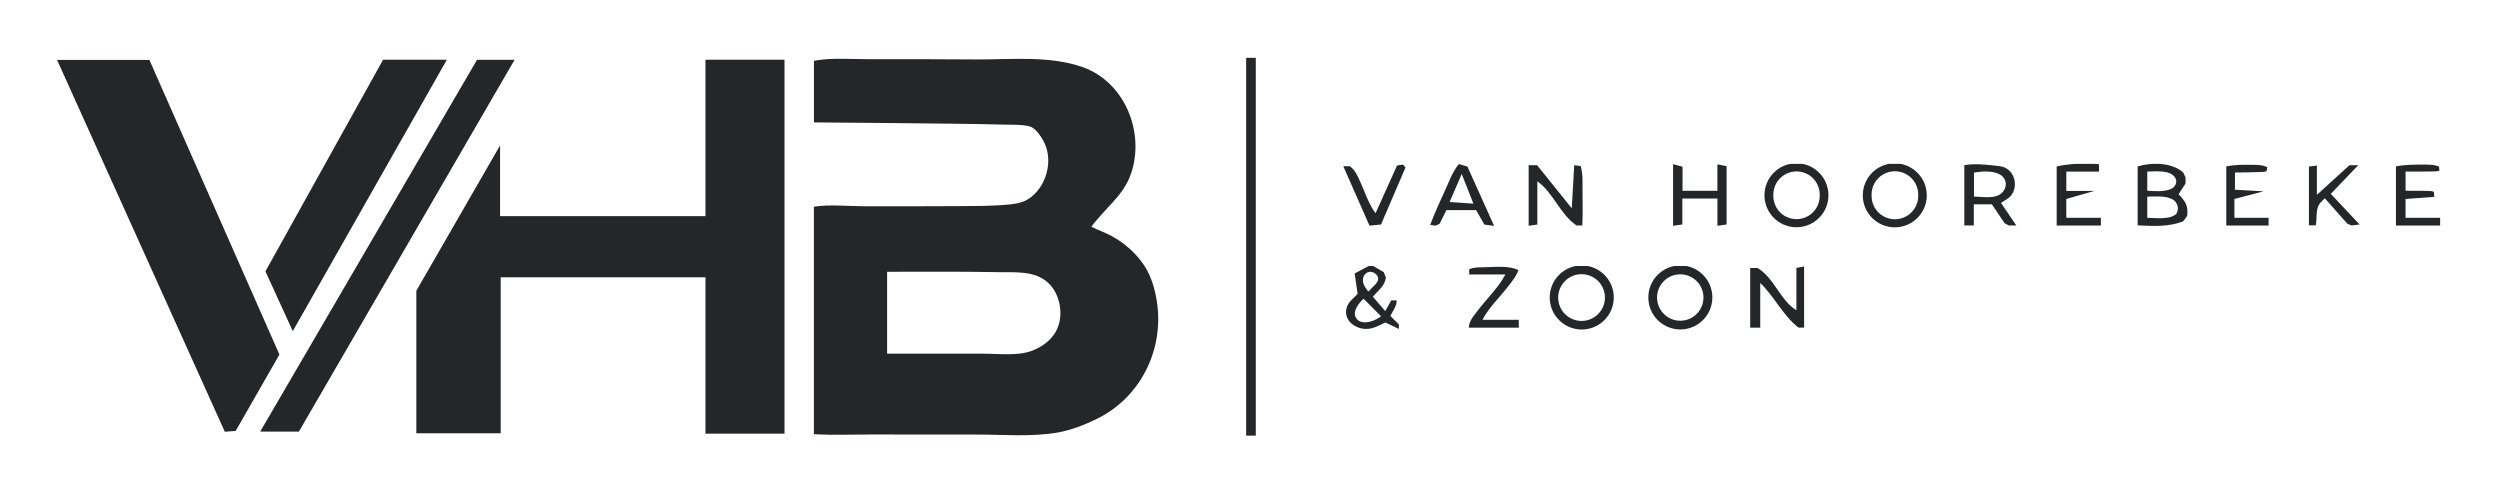
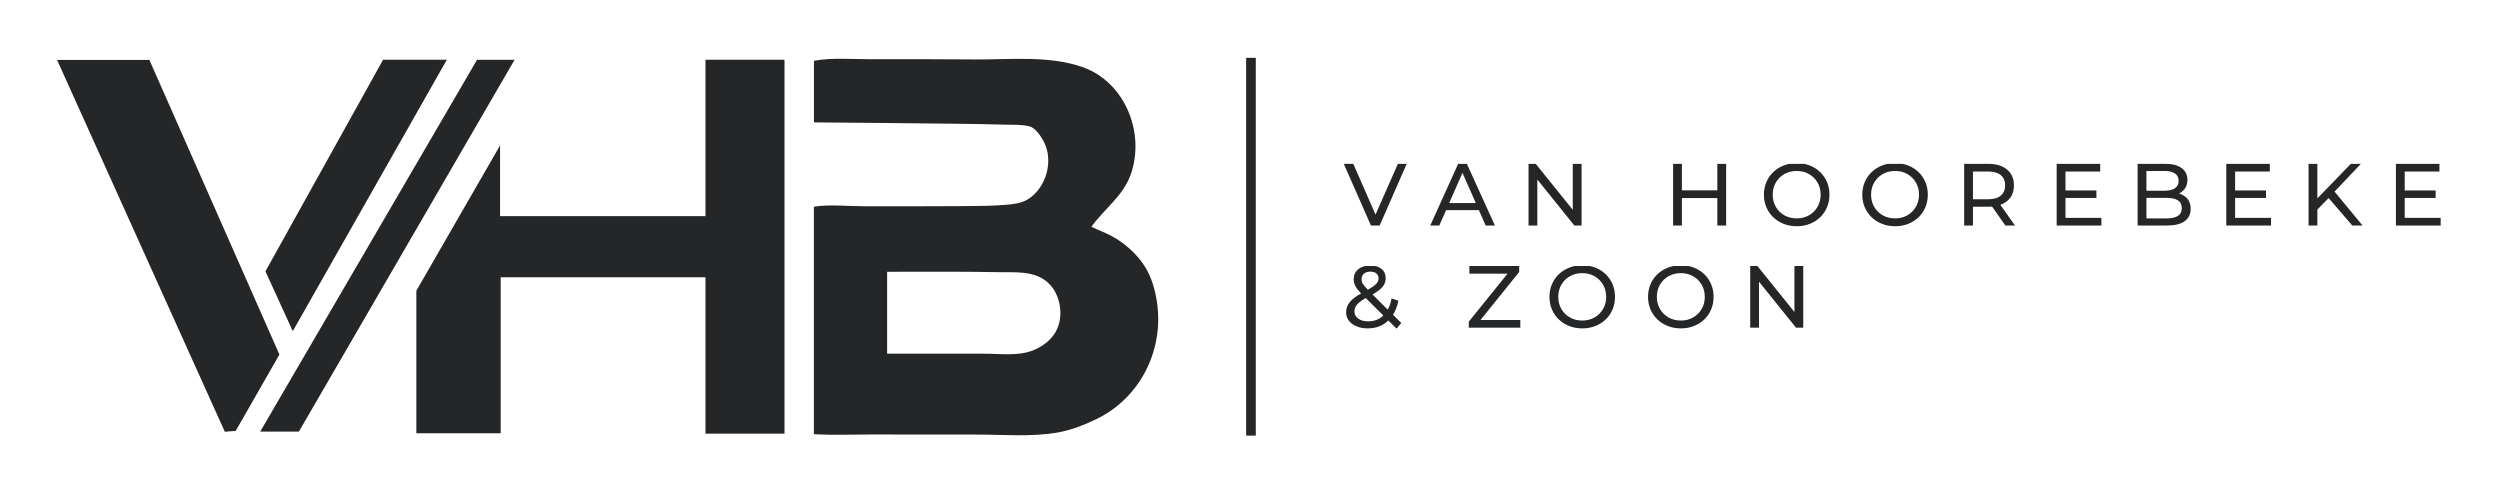
<svg xmlns="http://www.w3.org/2000/svg" width="1297" height="256" viewBox="0 0 1297 256" role="img">
  <defs>
    <g id="vhb-mark" data-master="26889ff703340500c6c454c7343e45b6ffa6dd801454875f8bc2c174659da926" transform="translate(-20 -20)">
      <path fill="#242628" fill-rule="evenodd" d="M 412.27 21.54 L 412.27 53.5 C 436.86 53.7 461.46 53.9 486.05 54.2 C 494.22 54.3 502.38 54.41 510.55 54.65 C 514.91 54.78 519.75 54.5 524.01 55.52 C 527.08 56.25 529.77 60.34 531.22 62.9 C 536.89 72.91 532.99 87.35 523.28 93.39 C 519.73 95.6 515.31 95.98 511.24 96.3 C 504.43 96.83 497.57 96.87 490.75 96.92 C 473.25 97.07 455.74 97 438.24 97 C 429.91 97 420.05 95.93 412.24 97.25 L 412.24 215.28 C 422.06 215.81 432.04 215.41 441.89 215.41 C 460.06 215.43 478.23 215.46 496.4 215.45 C 510.26 215.44 525.18 216.78 538.87 214.36 C 545.79 213.14 552.83 210.37 559.12 207.28 C 581.66 196.22 593.8 171.62 590.29 147.13 C 589.36 140.6 587.51 133.91 583.97 128.29 C 579.83 121.73 573.64 116.25 566.86 112.53 C 563.47 110.67 559.41 109.27 556.22 107.64 C 563.05 98.17 572.73 91.74 576.72 80.24 C 584.13 58.86 573.64 32.69 551.89 24.9 C 534.63 18.72 514.38 20.94 496.31 20.84 C 477.97 20.74 459.63 20.64 441.3 20.72 C 431.87 20.75 421.53 19.8 412.27 21.54 Z M 19.6 21.08 L 106.64 214 L 112.29 213.54 L 134.96 173.94 L 67.5 21.08 L 19.6 21.08 Z M 127.71 130.77 L 141.89 161.79 L 221.82 21 L 188.74 21 L 127.71 130.77 Z M 356 102.12 L 249.44 102.12 L 249.44 65.44 L 206 140.83 L 206 214.77 L 249.76 214.77 L 249.76 133.83 L 356 133.83 L 356 215 L 397 215 L 397 21 L 356 21 L 356 102.12 Z M 450.24 173.5 C 466.88 173.5 483.53 173.53 500.18 173.49 C 508.06 173.47 518.03 174.81 525.51 171.93 C 530.49 170.02 535.04 166.8 537.71 162.11 C 542.14 154.32 540.31 142.72 533.78 136.73 C 526.79 130.32 516.95 131.36 508.13 131.2 C 488.83 130.83 469.53 131 450.24 131 L 450.24 173.5 Z" />
      <path fill="#242628" fill-rule="evenodd" d="M 124.99 213.92 L 145.06 213.92 L 256.96 21.02 L 237.49 21.02 L 124.99 213.92 Z" />
    </g>
    <g id="vhb-wordmark" transform="translate(-19 -21)">
-       <path fill="#242628" fill-rule="evenodd" d="M 35.65 46.63 C 32.15 42.07 30.15 35.7 27.72 30.37 C 26.29 27.24 25.1 24.19 22.23 22.21 L 18.89 22.21 L 32.49 53.07 L 38.47 52.47 L 51.18 22.88 L 49.94 21.4 L 46.79 21.83 L 35.65 46.63 Z M 63.98 52.68 L 66.83 53.08 L 68.89 52.06 L 72.4 45 L 87.83 45 L 92.07 52.5 L 97.15 53.2 L 83.28 22.39 L 78.87 21.13 C 75.78 24.78 74.13 29.35 72.18 33.68 C 69.36 39.96 66.35 46.22 63.98 52.68 Z M 115.06 21.71 L 115.06 53.13 L 119.57 52.49 L 119.57 30.06 C 127.77 35.79 131.38 47.23 139.91 52.98 L 142.9 52.98 C 143.22 47.07 143.01 41.04 143 35.1 C 142.98 30.8 143.29 26.27 142.05 22.14 L 138.7 21.73 L 137.43 44.06 L 119.46 21.71 L 115.06 21.71 Z M 190 53.14 L 194.8 52.45 L 194.8 39 L 213 39 L 213 53.13 L 217.77 52.47 L 217.77 22.19 L 212.99 21.28 L 212.99 35 L 194.9 35 L 194.9 22.49 L 190 21.17 L 190 53.14 Z M 270.6 37.3 A 16.6 16.6 0 1 1 237.4 37.3 A 16.6 16.6 0 1 1 270.6 37.3 Z M 321.61 37.34 A 16.6 16.6 0 1 1 288.41 37.34 A 16.6 16.6 0 1 1 321.61 37.34 Z M 341.08 21.69 L 341.08 52.98 L 346.01 52.98 L 346.01 42.01 L 355.4 42.01 L 362.02 51.85 L 364.21 52.97 L 368.06 52.97 L 360.13 41.3 C 361.73 40.1 364.06 39.11 365.44 37.31 C 368.84 32.86 367.59 25.76 362.42 23.1 C 360.56 22.14 358.12 22.05 356.07 21.82 C 351.14 21.28 345.95 20.83 341.08 21.69 Z M 389 22.35 L 389 53 L 411.95 53 L 411.95 48.99 L 394 48.99 L 394 39.22 L 408.56 35.06 L 394.01 35.06 L 394.01 25.01 L 410.98 25.01 L 410.98 21.21 C 404.19 20.57 395.65 20.8 389 22.35 Z M 431 22.35 L 431 52.9 C 438.72 53.32 447.47 53.79 454.71 50.77 L 456.72 47.99 C 457.37 42.75 455.76 40.42 452.25 36.76 L 455.87 31.17 L 455.87 28.1 L 454.71 25.53 C 448.86 20.22 438.19 20.1 431 22.35 Z M 477 22.34 L 477 53 L 498.95 53 L 498.95 49 L 481.21 49 L 481.21 39.22 L 496.4 35.26 L 481.5 34.42 L 481.5 25.5 C 485.66 25.44 489.84 25.46 494 25.26 C 494.65 25.23 497.59 25.33 497.92 24.63 C 498.18 24.08 497.99 23.32 498.39 22.86 C 496.04 21.53 493.51 21.55 490.74 21.51 C 486.21 21.44 481.34 21.41 477 22.34 Z M 540.92 21.69 L 524 37.09 L 524 21.89 L 519.87 22.4 L 519.87 52.91 L 523.41 52.91 C 524.15 49.65 523.39 45.81 524.79 42.74 C 525.5 41.19 526.94 40.06 528.12 38.89 L 539.81 52.06 L 541.91 52.95 L 546.17 52.48 L 531.22 36.56 L 545.48 21.69 L 540.92 21.69 Z M 565 22.35 L 565 53 L 587.95 53 L 587.95 48.99 L 570 48.99 L 570 39.22 L 584.99 38.15 C 584.62 37.46 584.92 36.57 584.73 35.81 C 584.54 34.98 582.01 35.07 581.41 35.05 C 577.61 34.9 573.78 35.1 570.01 34.9 L 570.01 25 C 574.54 25 579.09 25.09 583.63 24.95 C 584.14 24.94 587.41 25.02 587.54 24.35 C 587.66 23.76 587.2 23.04 587.52 22.52 C 584.91 21.31 582.17 21.4 579.25 21.4 C 574.56 21.41 569.48 21.37 565 22.35 Z M 627.81 24.87 L 629.32 35.45 C 627.55 37.56 625.02 39.1 623.94 41.81 C 621.25 48.57 627.7 53.75 633.96 53.64 C 637.69 53.57 640.5 51.77 643.74 50.3 L 650.74 53.63 L 650.74 51.3 L 646.34 46.91 C 647.24 44.95 648.77 42.96 649.35 40.8 C 649.41 40.58 649.77 38.92 649.39 38.83 C 648.58 38.63 647.59 39.12 646.88 38.68 L 643.68 44.38 L 637.22 36.93 C 639.99 33.68 643.35 31.57 644.01 27.01 L 642.85 24.14 L 636.32 20.37 L 627.81 24.87 Z M 687.21 22.7 L 687.21 25.39 L 706 25.39 C 702.57 31.98 696.71 37.55 692.16 43.47 C 689.93 46.38 687.18 49.26 687 53 L 712.95 53 L 712.95 48.92 L 694.1 48.92 C 697.37 42.57 703.11 37.18 707.52 31.48 C 709.53 28.86 711.73 26.2 712.73 23.14 C 707.82 20.61 700.09 21.59 694.56 21.66 C 692.02 21.7 689.47 21.66 687.21 22.7 Z M 762.23 37.33 A 16.62 16.62 0 1 1 728.99 37.33 A 16.62 16.62 0 1 1 762.23 37.33 Z M 813.37 37.31 A 16.61 16.61 0 1 1 780.15 37.31 A 16.61 16.61 0 1 1 813.37 37.31 Z M 856.97 21.99 L 856.97 43.98 C 848.64 38.92 845.43 27.13 836.82 22.04 L 833 22.04 L 833 52.98 L 838.22 52.98 L 838.22 29.82 C 845.48 36.7 849.94 46.66 858.03 52.95 L 860.97 52.95 L 860.97 21.25 L 856.97 21.99 Z M 632.08 28.22 C 632.06 30.06 632.87 31.56 633.95 32.99 C 634.09 33.18 634.64 34.16 634.86 34.19 C 635.11 34.23 636.02 33.07 636.22 32.87 C 637.48 31.61 639.9 29.68 640 27.74 C 640.09 25.81 637.85 24.02 636.06 24 C 633.7 23.97 632.11 26.01 632.08 28.22 Z M 266.07 37.31 A 12.04 12.04 0 1 1 242 37.31 A 12.04 12.04 0 1 1 266.07 37.31 Z M 317.18 37.3 A 12.11 12.11 0 1 1 292.97 37.3 A 12.11 12.11 0 1 1 317.18 37.3 Z M 346.11 25.57 L 346.11 37.96 C 349.72 38.12 355.56 38.97 358.87 37.27 C 363.37 34.96 364.06 29.1 359.51 26.5 C 355.92 24.45 349.96 24.85 346.11 25.57 Z M 436 34.94 C 439.74 35.21 444.65 35.57 448.19 34.11 C 450.34 33.22 451.8 30.69 450.62 28.44 C 448.22 23.92 440.16 25 436 25 L 436 34.94 Z M 757.64 37.37 A 12.13 12.13 0 1 1 733.38 37.37 A 12.13 12.13 0 1 1 757.64 37.37 Z M 808.76 37.35 A 12.04 12.04 0 1 1 784.68 37.35 A 12.04 12.04 0 1 1 808.76 37.35 Z M 74.06 40.8 L 86.4 41.64 L 80.35 26.27 L 74.06 40.8 Z M 436 49 C 440.53 49 447.27 50.14 450.99 47.07 C 452.8 44.37 451.75 40.7 448.82 39.27 C 445.01 37.41 440.11 38.01 436 38 L 436 49 Z M 641.47 47.07 L 632.46 37.99 C 629.83 40.24 625.83 45.35 629.16 48.76 C 632.27 51.94 638.76 49.33 641.47 47.07 Z" />
+       <path fill="#242628" fill-rule="evenodd" d="M37.77 53L33.24 53L19.16 21L24.10 21L35.62 47.33L47.23 21L51.80 21L37.77 53Z M68.72 53L64.01 53L78.50 21L83.02 21L97.56 53L92.76 53L89.24 45L72.24 45L68.72 53ZM80.74 25.66L73.84 41.34L87.64 41.34L80.74 25.66Z M119.57 53L115 53L115 21L118.75 21L137.95 44.86L137.95 21L142.52 21L142.52 53L138.77 53L119.57 29.14L119.57 53Z M217.52 53L212.95 53L212.95 38.74L194.57 38.74L194.57 53L190 53L190 21L194.57 21L194.57 34.76L212.95 34.76L212.95 21L217.52 21L217.52 53Z M254.16 53.37L254.16 53.37Q250.45 53.37 247.35 52.13Q244.24 50.90 241.95 48.70Q239.67 46.51 238.39 43.51Q237.11 40.52 237.11 37L237.11 37Q237.11 33.48 238.39 30.49Q239.67 27.49 241.95 25.30Q244.24 23.10 247.35 21.87Q250.45 20.63 254.16 20.63L254.16 20.63Q257.81 20.63 260.90 21.85Q263.99 23.06 266.29 25.27Q268.60 27.49 269.86 30.49Q271.12 33.48 271.12 37L271.12 37Q271.12 40.52 269.86 43.51Q268.60 46.51 266.29 48.73Q263.99 50.94 260.90 52.15Q257.81 53.37 254.16 53.37ZM254.16 49.30L254.16 49.30Q257.68 49.30 260.49 47.70Q263.30 46.10 264.92 43.31Q266.55 40.52 266.55 37L266.55 37Q266.55 33.48 264.92 30.69Q263.30 27.90 260.49 26.30Q257.68 24.70 254.16 24.70L254.16 24.70Q250.55 24.70 247.73 26.30Q244.92 27.90 243.30 30.69Q241.68 33.48 241.68 37L241.68 37Q241.68 40.52 243.30 43.31Q244.92 46.10 247.73 47.70Q250.55 49.30 254.16 49.30Z M305.19 53.37L305.19 53.37Q301.49 53.37 298.38 52.13Q295.27 50.90 292.99 48.70Q290.70 46.51 289.42 43.51Q288.14 40.52 288.14 37L288.14 37Q288.14 33.48 289.42 30.49Q290.70 27.49 292.99 25.30Q295.27 23.10 298.38 21.87Q301.49 20.63 305.19 20.63L305.19 20.63Q308.85 20.63 311.94 21.85Q315.02 23.06 317.33 25.27Q319.64 27.49 320.90 30.49Q322.15 33.48 322.15 37L322.15 37Q322.15 40.52 320.90 43.51Q319.64 46.51 317.33 48.73Q315.02 50.94 311.94 52.15Q308.85 53.37 305.19 53.37ZM305.19 49.30L305.19 49.30Q308.71 49.30 311.52 47.70Q314.34 46.10 315.96 43.31Q317.58 40.52 317.58 37L317.58 37Q317.58 33.48 315.96 30.69Q314.34 27.90 311.52 26.30Q308.71 24.70 305.19 24.70L305.19 24.70Q301.58 24.70 298.77 26.30Q295.96 27.90 294.34 30.69Q292.71 33.48 292.71 37L292.71 37Q292.71 40.52 294.34 43.31Q295.96 46.10 298.77 47.70Q301.58 49.30 305.19 49.30Z M345.57 53L341 53L341 21L353.48 21Q359.70 21 363.26 23.97Q366.83 26.94 366.83 32.15L366.83 32.15Q366.83 35.90 365 38.49Q363.17 41.07 359.79 42.26L359.79 42.26L367.38 53L362.39 53L355.49 43.17Q354.53 43.26 353.48 43.26L353.48 43.26L345.57 43.26L345.57 53ZM345.57 24.98L345.57 39.38L353.34 39.38Q357.73 39.38 359.99 37.48Q362.26 35.58 362.26 32.15L362.26 32.15Q362.26 28.73 359.99 26.85Q357.73 24.98 353.34 24.98L353.34 24.98L345.57 24.98Z M412.22 53L389 53L389 21L411.58 21L411.58 24.98L393.57 24.98L393.57 34.81L409.62 34.81L409.62 38.69L393.57 38.69L393.57 49.02L412.22 49.02L412.22 53Z M446.27 53L431 53L431 21L445.35 21Q450.89 21 453.86 23.22Q456.83 25.43 456.83 29.27L456.83 29.27Q456.83 31.88 455.62 33.69Q454.41 35.49 452.49 36.41L452.49 36.41Q455.23 37.18 456.87 39.17Q458.52 41.16 458.52 44.36L458.52 44.36Q458.52 48.47 455.43 50.74Q452.35 53 446.27 53L446.27 53ZM435.57 38.65L435.57 49.30L446.09 49.30Q449.88 49.30 451.89 48.02Q453.90 46.74 453.90 43.99L453.90 43.99Q453.90 41.21 451.89 39.93Q449.88 38.65 446.09 38.65L446.09 38.65L435.57 38.65ZM435.57 24.70L435.57 34.94L444.94 34.94Q448.42 34.94 450.34 33.66Q452.26 32.38 452.26 29.82L452.26 29.82Q452.26 27.26 450.34 25.98Q448.42 24.70 444.94 24.70L444.94 24.70L435.57 24.70Z M500.22 53L477 53L477 21L499.58 21L499.58 24.98L481.57 24.98L481.57 34.81L497.62 34.81L497.62 38.69L481.57 38.69L481.57 49.02L500.22 49.02L500.22 53Z M524.25 53L519.68 53L519.68 21L524.25 21L524.25 38.92L541.62 21L546.84 21L533.17 35.40L547.70 53L542.36 53L530.10 38.74L524.25 44.73L524.25 53Z M588.22 53L565 53L565 21L587.58 21L587.58 24.98L569.57 24.98L569.57 34.81L585.62 34.81L585.62 38.69L569.57 38.69L569.57 49.02L588.22 49.02L588.22 53Z M651.99 50.58L649.52 53.50L645.27 49.25Q641.02 53.37 634.57 53.37L634.57 53.37Q631.33 53.37 628.79 52.31Q626.25 51.26 624.81 49.39Q623.37 47.51 623.37 45.05L623.37 45.05Q623.37 42.12 625.18 39.83Q626.98 37.55 631.14 35.22L631.14 35.22Q629.00 33.02 628.15 31.35Q627.30 29.69 627.30 27.90L627.30 27.90Q627.30 24.66 629.66 22.69Q632.01 20.73 635.94 20.73L635.94 20.73Q639.56 20.73 641.73 22.51Q643.90 24.29 643.90 27.40L643.90 27.40Q643.90 29.82 642.34 31.74Q640.79 33.66 637.09 35.77L637.09 35.77L644.95 43.63Q646.32 41.16 646.96 37.82L646.96 37.82L650.48 38.97Q649.66 43.17 647.69 46.28L647.69 46.28L651.99 50.58ZM642.66 46.69L642.66 46.69L633.57 37.64Q630.23 39.51 628.95 41.09Q627.67 42.67 627.67 44.59L627.67 44.59Q627.67 46.87 629.64 48.29Q631.60 49.71 634.85 49.71L634.85 49.71Q639.56 49.71 642.66 46.69ZM634.62 33.30L634.62 33.30Q637.77 31.56 638.98 30.26Q640.20 28.95 640.20 27.45L640.20 27.45Q640.20 25.89 639.10 24.91Q638.00 23.93 635.94 23.93L635.94 23.93Q633.80 23.93 632.58 25.02Q631.37 26.12 631.37 27.81L631.37 27.81Q631.37 29.05 632.01 30.19Q632.65 31.33 634.62 33.30Z M713.74 53L687.00 53L687.00 49.89L707.11 24.98L687.32 24.98L687.32 21L713.15 21L713.15 24.11L693.08 49.02L713.74 49.02L713.74 53Z M745.90 53.37L745.90 53.37Q742.20 53.37 739.09 52.13Q735.98 50.90 733.69 48.70Q731.41 46.51 730.13 43.51Q728.85 40.52 728.85 37L728.85 37Q728.85 33.48 730.13 30.49Q731.41 27.49 733.69 25.30Q735.98 23.10 739.09 21.87Q742.20 20.63 745.90 20.63L745.90 20.63Q749.56 20.63 752.64 21.85Q755.73 23.06 758.04 25.27Q760.35 27.49 761.60 30.49Q762.86 33.48 762.86 37L762.86 37Q762.86 40.52 761.60 43.51Q760.35 46.51 758.04 48.73Q755.73 50.94 752.64 52.15Q749.56 53.37 745.90 53.37ZM745.90 49.30L745.90 49.30Q749.42 49.30 752.23 47.70Q755.04 46.10 756.67 43.31Q758.29 40.52 758.29 37L758.29 37Q758.29 33.48 756.67 30.69Q755.04 27.90 752.23 26.30Q749.42 24.70 745.90 24.70L745.90 24.70Q742.29 24.70 739.48 26.30Q736.67 27.90 735.04 30.69Q733.42 33.48 733.42 37L733.42 37Q733.42 40.52 735.04 43.31Q736.67 46.10 739.48 47.70Q742.29 49.30 745.90 49.30Z M797.05 53.37L797.05 53.37Q793.35 53.37 790.24 52.13Q787.13 50.90 784.85 48.70Q782.56 46.51 781.28 43.51Q780.00 40.52 780.00 37L780.00 37Q780.00 33.48 781.28 30.49Q782.56 27.49 784.85 25.30Q787.13 23.10 790.24 21.87Q793.35 20.63 797.05 20.63L797.05 20.63Q800.71 20.63 803.79 21.85Q806.88 23.06 809.19 25.27Q811.50 27.49 812.75 30.49Q814.01 33.48 814.01 37L814.01 37Q814.01 40.52 812.75 43.51Q811.50 46.51 809.19 48.73Q806.88 50.94 803.79 52.15Q800.71 53.37 797.05 53.37ZM797.05 49.30L797.05 49.30Q800.57 49.30 803.38 47.70Q806.19 46.10 807.82 43.31Q809.44 40.52 809.44 37L809.44 37Q809.44 33.48 807.82 30.69Q806.19 27.90 803.38 26.30Q800.57 24.70 797.05 24.70L797.05 24.70Q793.44 24.70 790.63 26.30Q787.82 27.90 786.19 30.69Q784.57 33.48 784.57 37L784.57 37Q784.57 40.52 786.19 43.31Q787.82 46.10 790.63 47.70Q793.44 49.30 797.05 49.30Z M837.57 53L833 53L833 21L836.75 21L855.95 44.86L855.95 21L860.52 21L860.52 53L856.77 53L837.57 29.14L837.57 53Z" />
    </g>
    <g id="vhb-primary">
      <use href="#vhb-mark" x="121" />
      <use href="#vhb-wordmark" x="0" y="241" />
    </g>
  </defs>
  <defs>
    <clipPath id="line-one">
      <rect width="570" height="33" />
    </clipPath>
    <clipPath id="line-two">
      <rect x="603" width="239" height="33" />
    </clipPath>
    <g id="company-two-lines">
      <g clip-path="url(#line-one)">
        <use href="#vhb-wordmark" />
      </g>
      <g transform="translate(-603 53)">
        <g clip-path="url(#line-two)">
          <use href="#vhb-wordmark" />
        </g>
      </g>
    </g>
  </defs>
  <g transform="translate(30 30) scale(1)">
    <use href="#vhb-mark" />
  </g>
  <path d="M 649 30 V 226" stroke="#242628" stroke-width="5" />
  <g transform="translate(697 85) scale(1)">
    <use href="#company-two-lines" />
  </g>
</svg>
